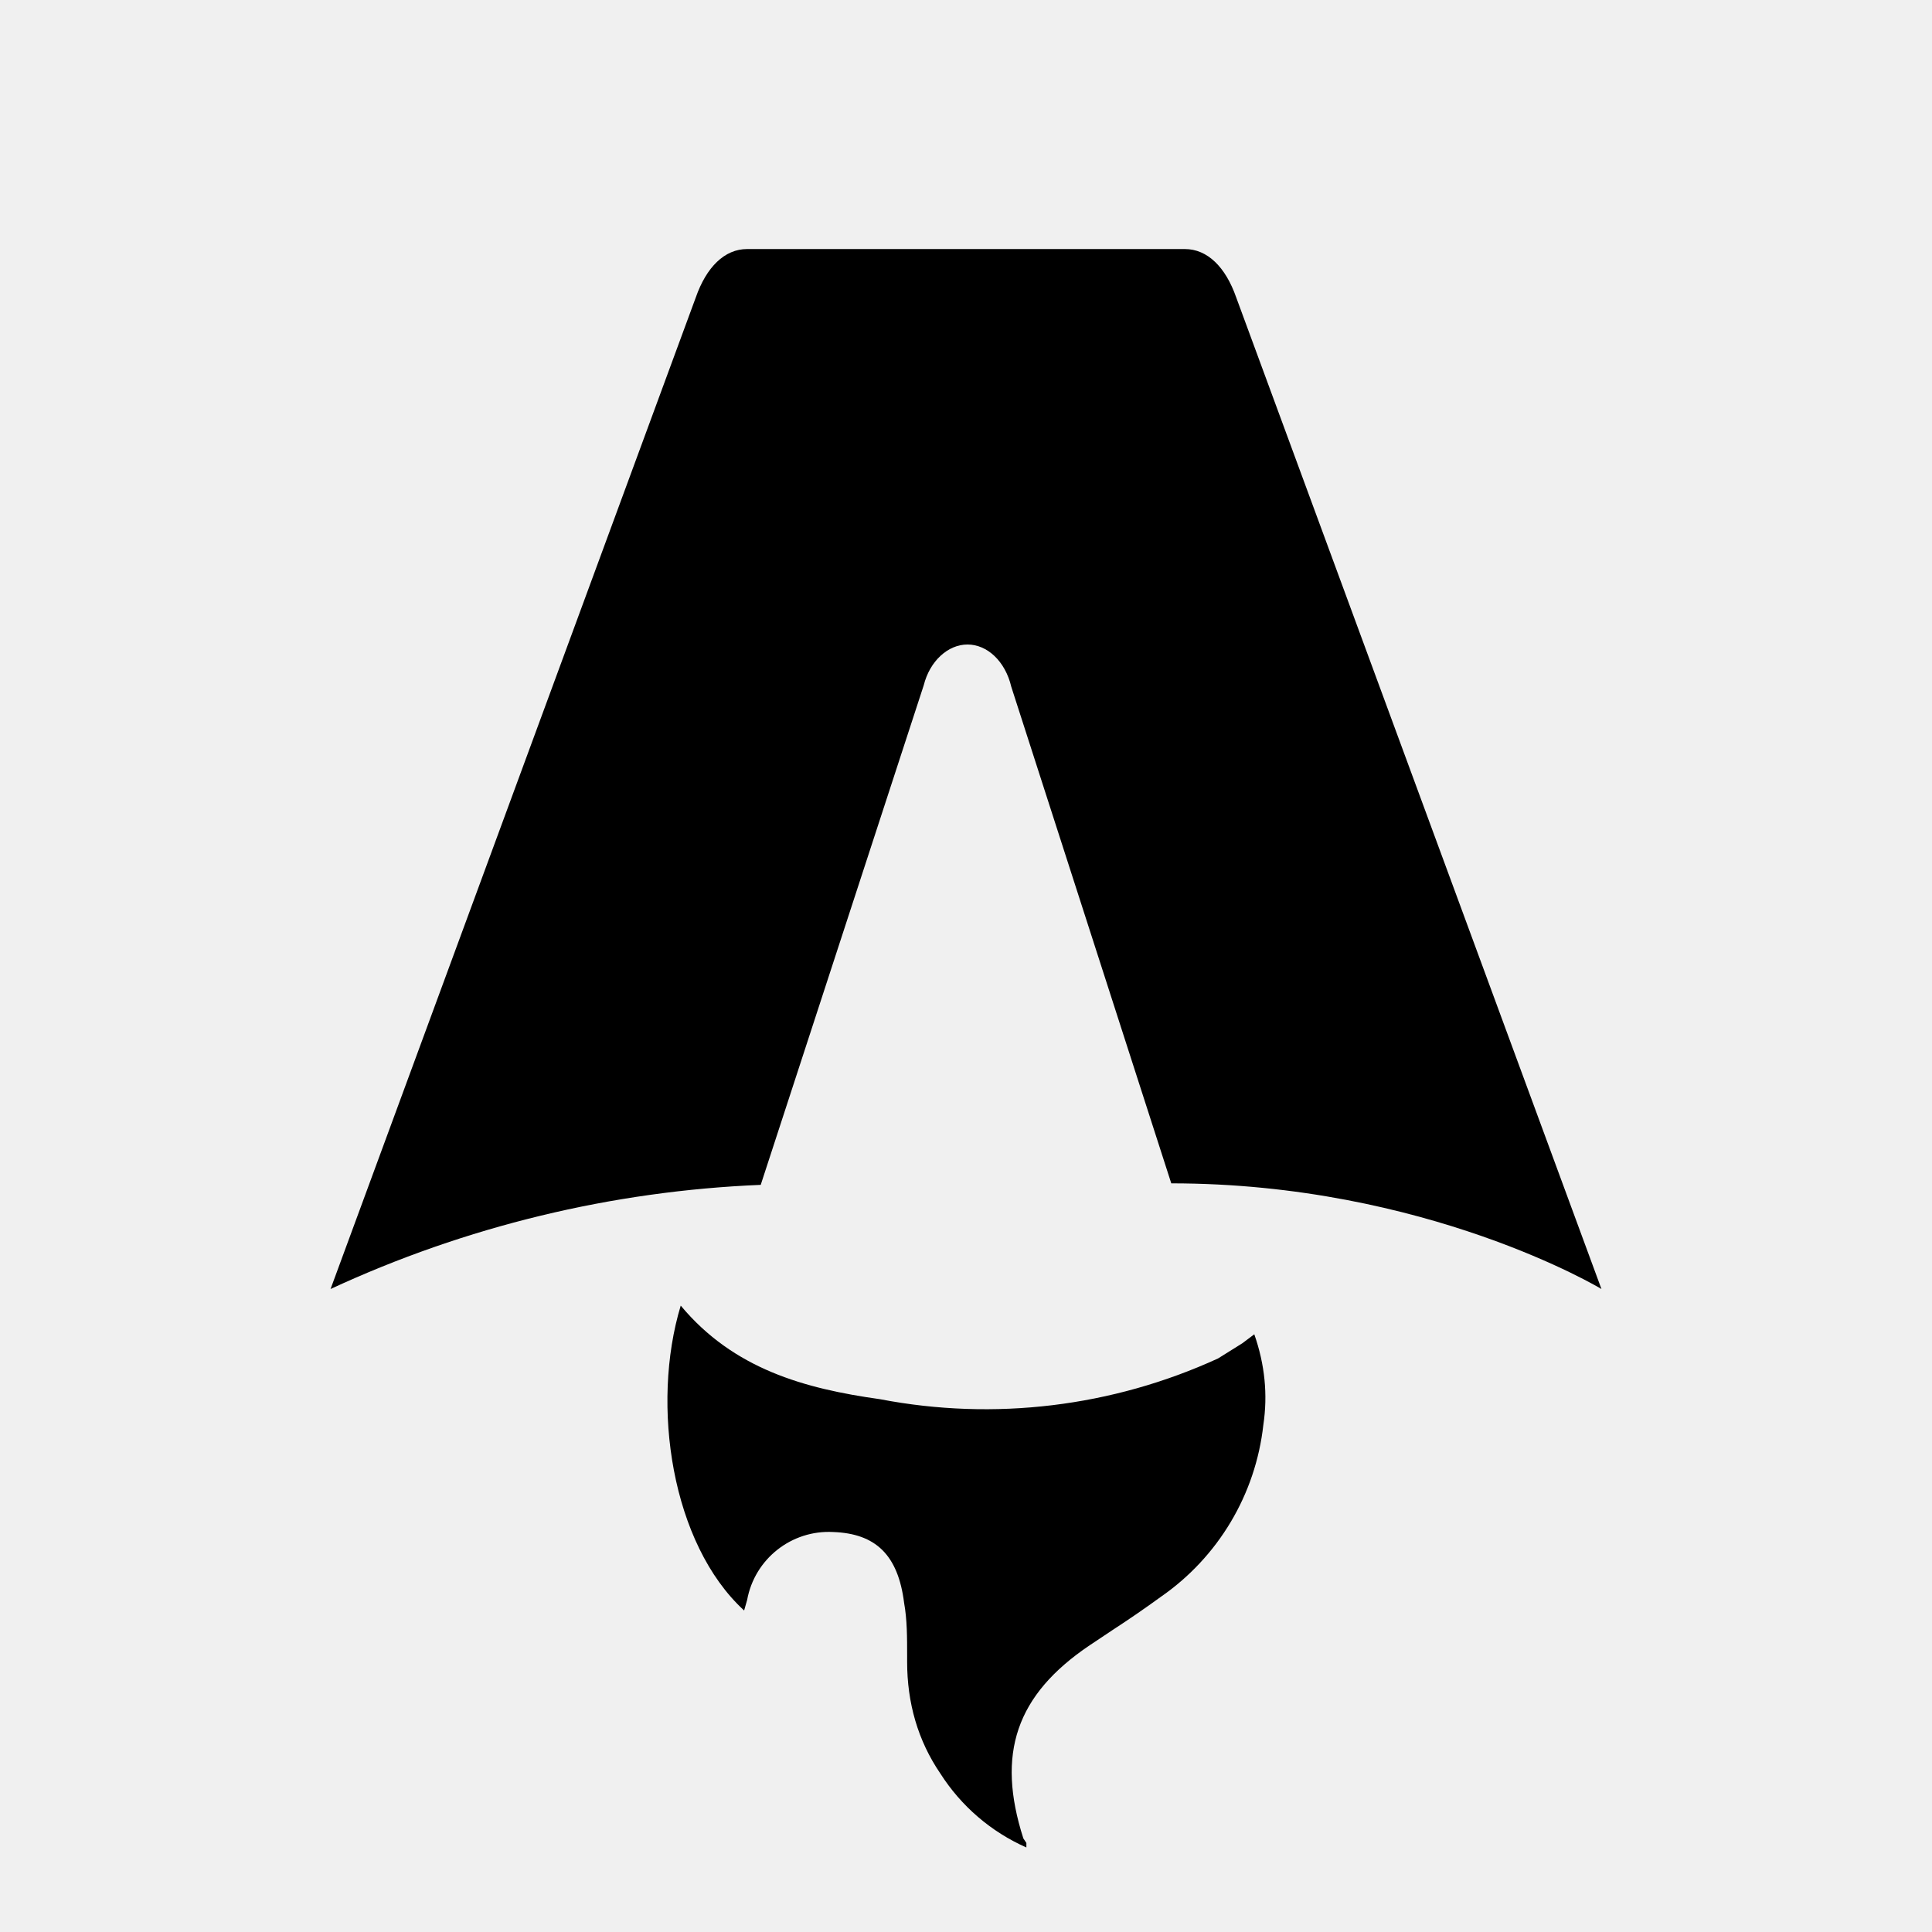
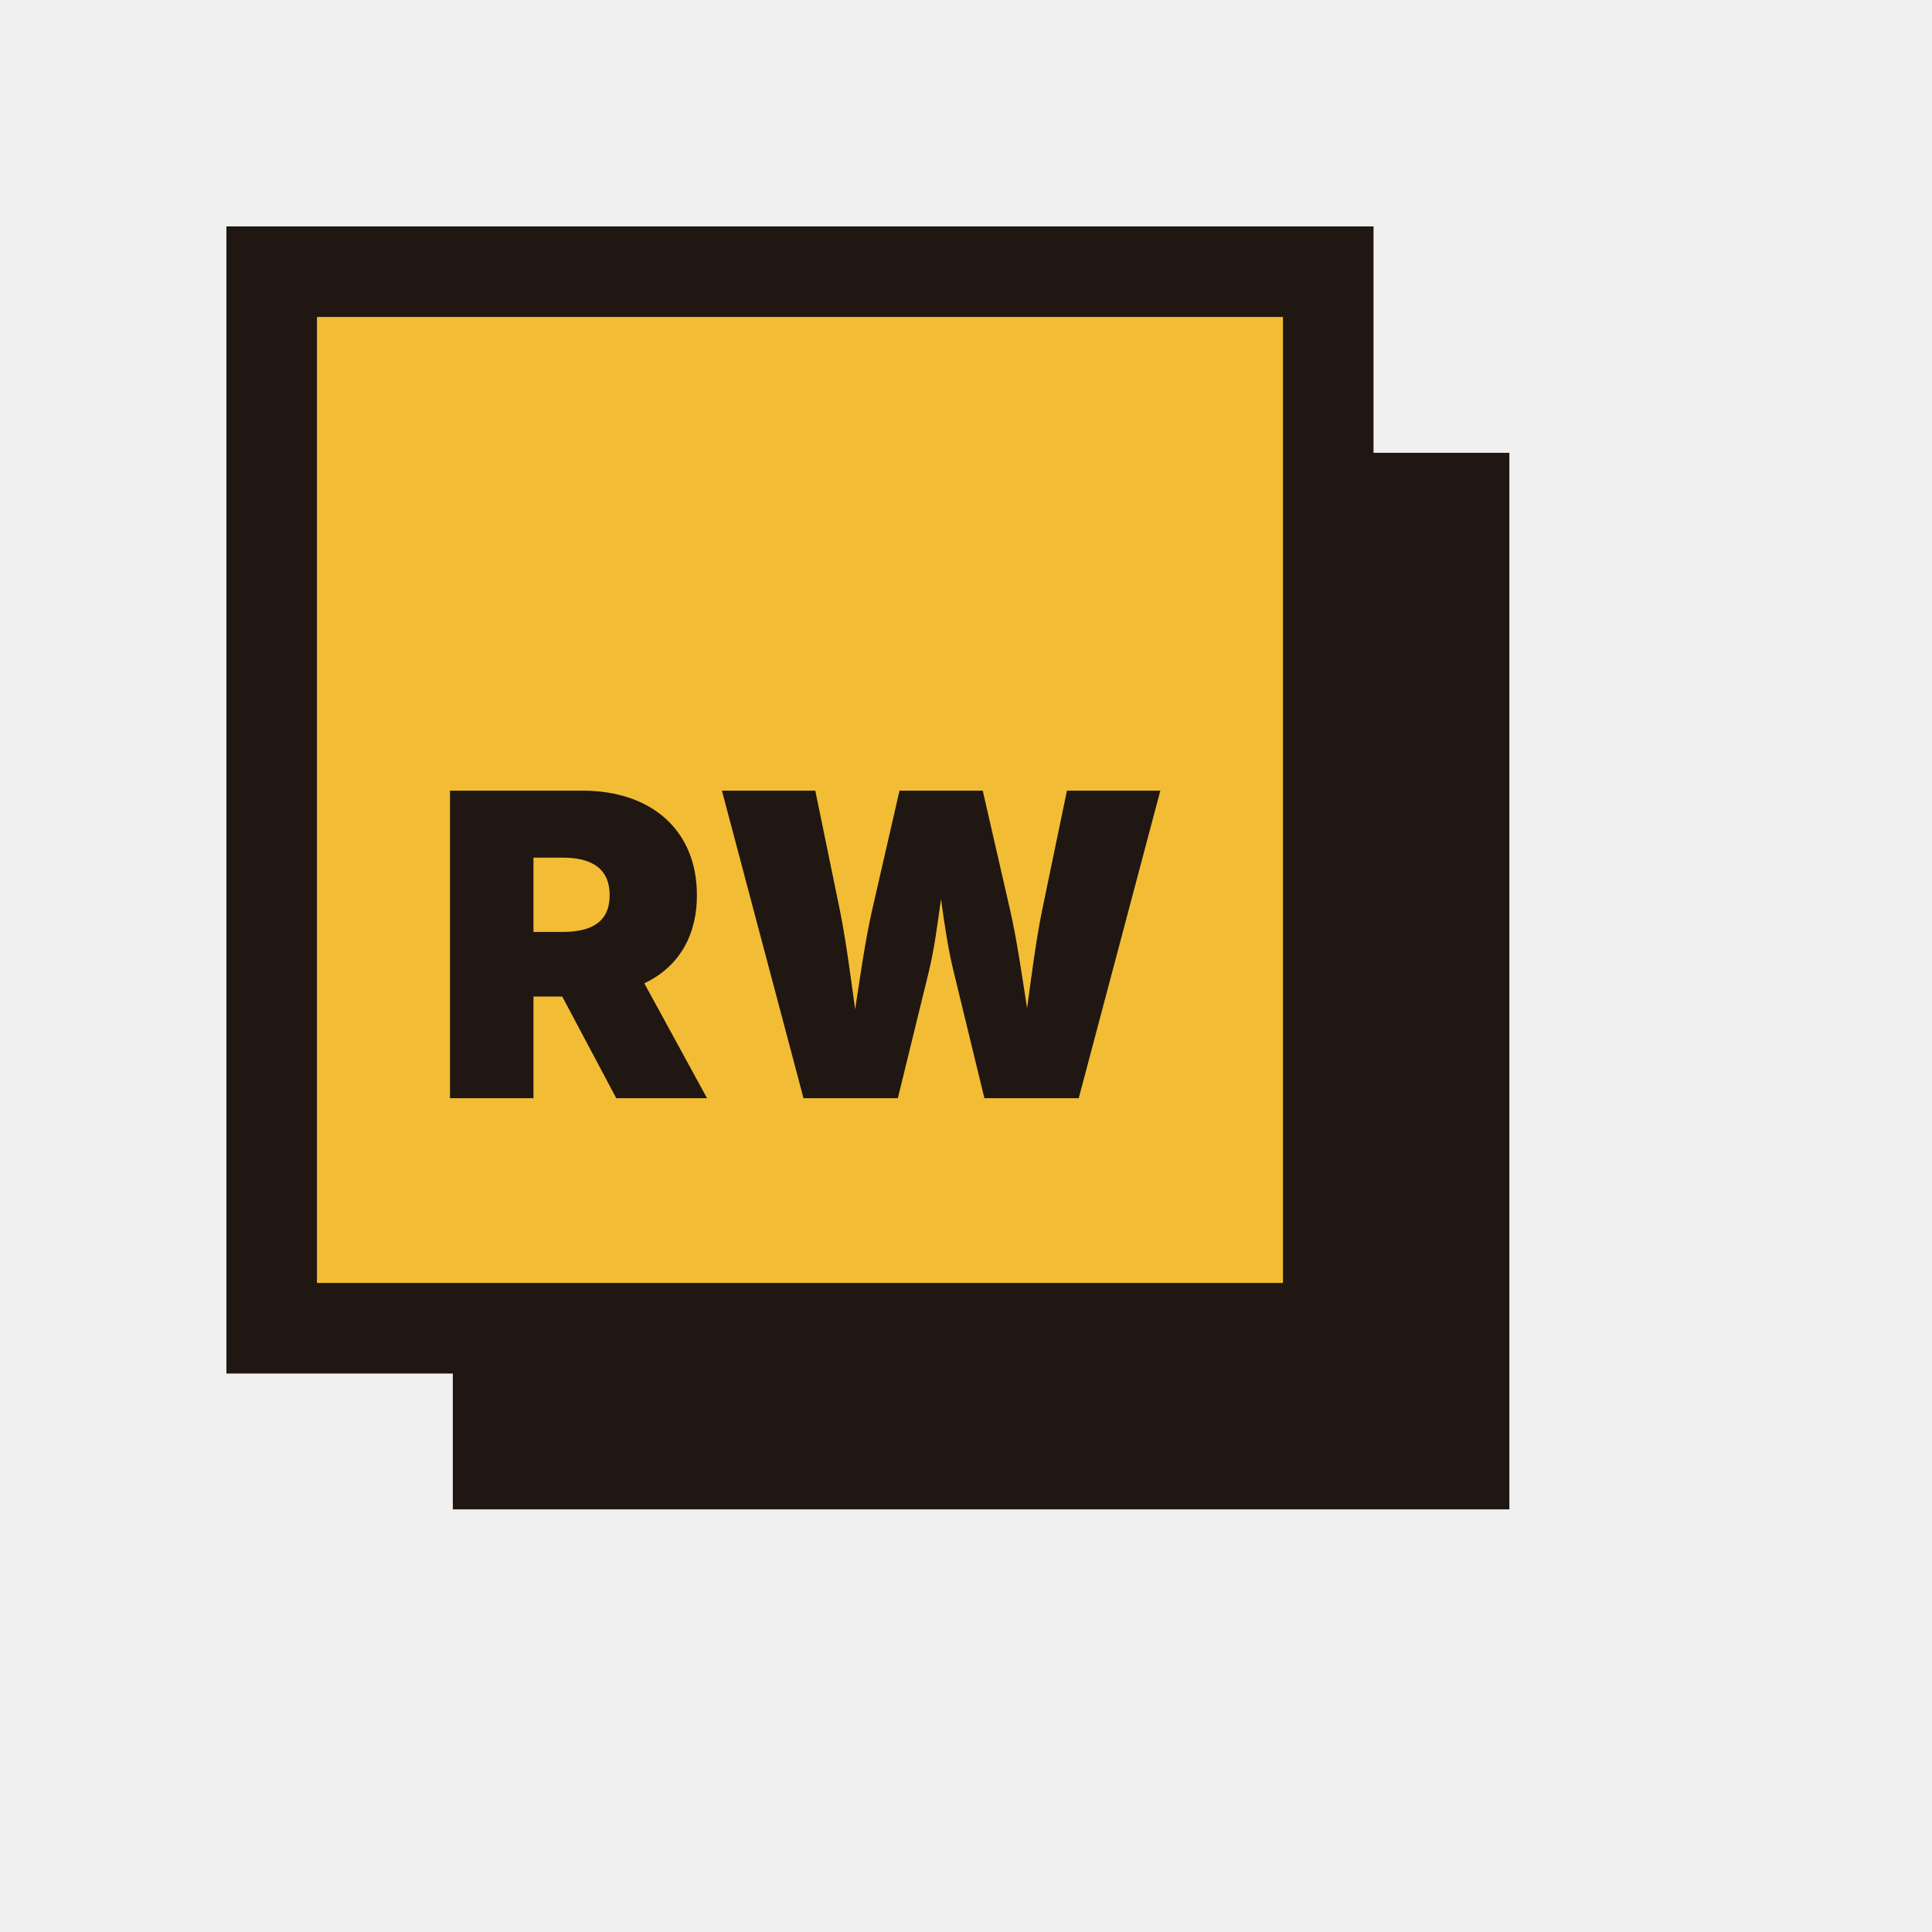
- <svg xmlns="http://www.w3.org/2000/svg" fill="none" viewBox="0 0 128 128">
-   <path d="M50.4 78.5a75.1 75.1 0 0 0-28.5 6.9l24.2-65.7c.7-2 1.9-3.2 3.4-3.2h29c1.5 0 2.7 1.2 3.4 3.2l24.2 65.7s-11.6-7-28.5-7L67 45.5c-.4-1.7-1.6-2.8-2.9-2.8-1.3 0-2.5 1.1-2.9 2.7L50.4 78.5Zm-1.1 28.2Zm-4.2-20.2c-2 6.6-.6 15.8 4.2 20.2a17.5 17.5 0 0 1 .2-.7 5.5 5.5 0 0 1 5.7-4.5c2.8.1 4.3 1.5 4.7 4.7.2 1.1.2 2.3.2 3.5v.4c0 2.7.7 5.2 2.2 7.4a13 13 0 0 0 5.7 4.9v-.3l-.2-.3c-1.8-5.6-.5-9.5 4.4-12.8l1.5-1a73 73 0 0 0 3.2-2.2 16 16 0 0 0 6.8-11.4c.3-2 .1-4-.6-6l-.8.6-1.6 1a37 37 0 0 1-22.4 2.7c-5-.7-9.7-2-13.2-6.2Z" />
-   <style>
-         path { fill: #000; }
-         @media (prefers-color-scheme: dark) {
-             path { fill: #FFF; }
-         }
-     </style>
+ <svg xmlns="http://www.w3.org/2000/svg" viewBox="0 0 128 128" role="img" aria-label="RW">
+   <rect x="30" y="30" width="70" height="70" fill="#201713" />
+   <rect x="18" y="18" width="70" height="70" fill="#f2bd34" stroke="#201713" stroke-width="6" />
+   <text x="53" y="62" fill="#201713" font-family="Inter, Arial, sans-serif" font-size="28" font-weight="900" text-anchor="middle" dominant-baseline="middle">RW</text>
</svg>
